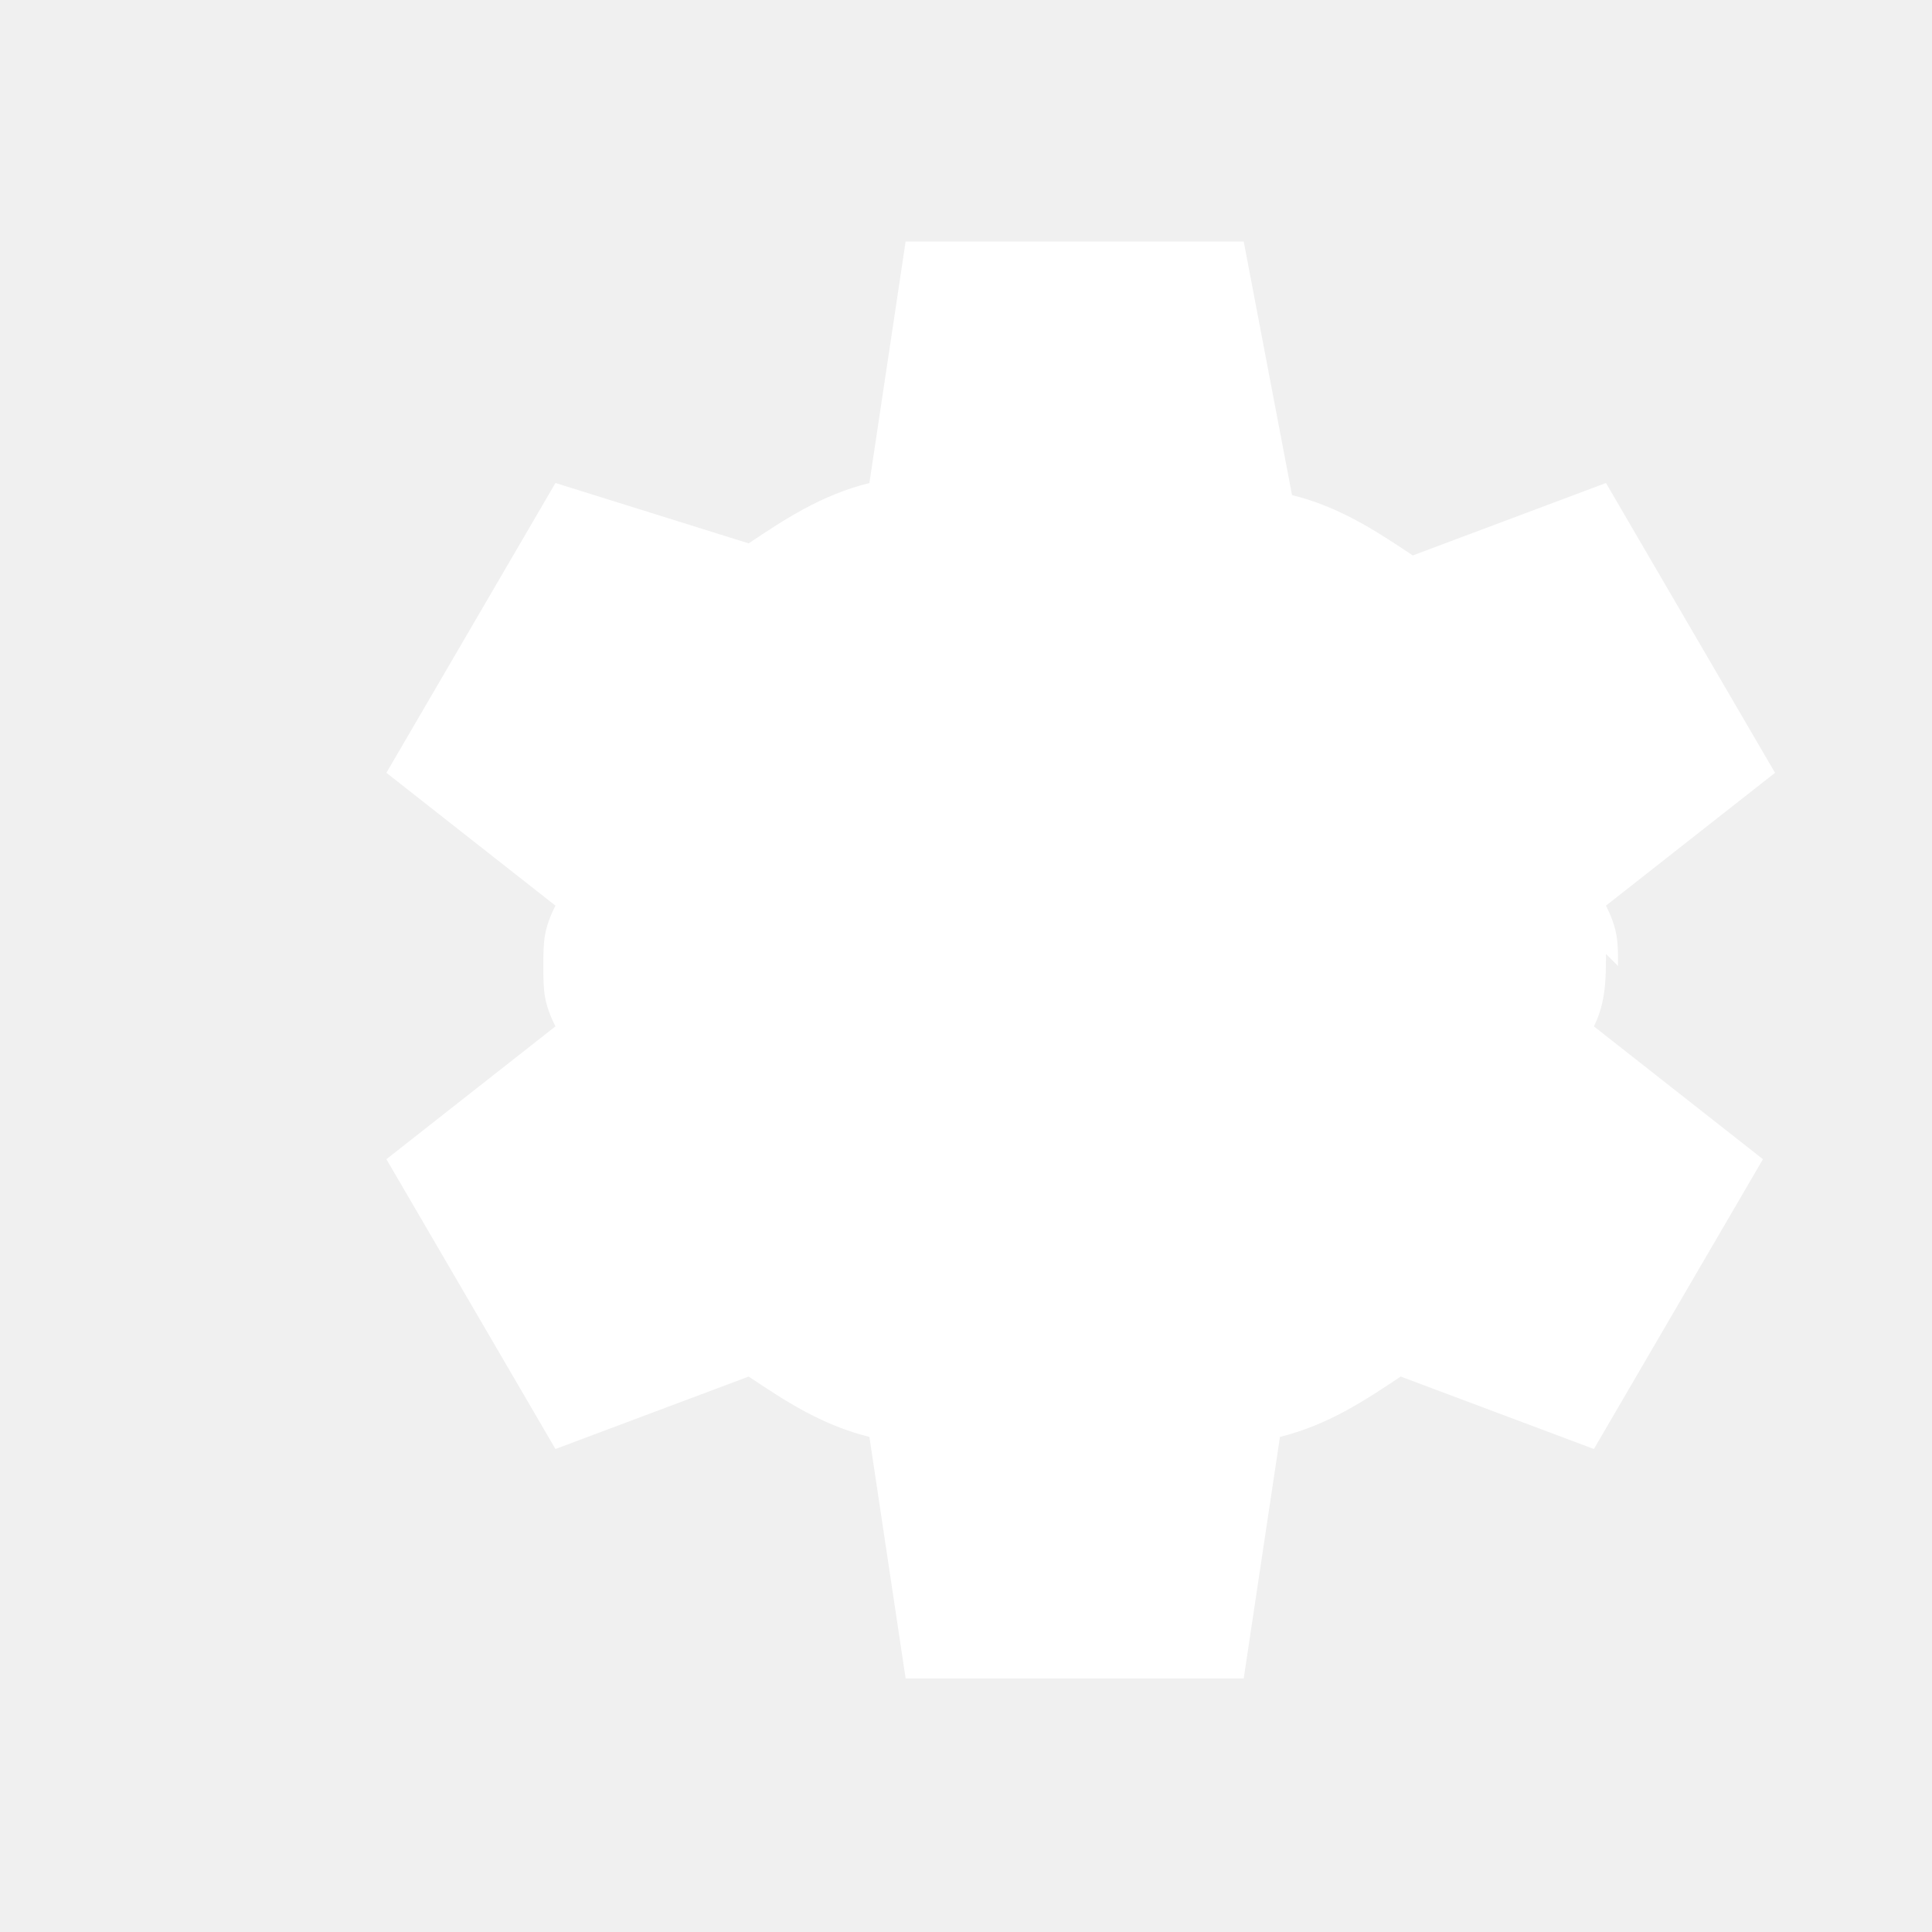
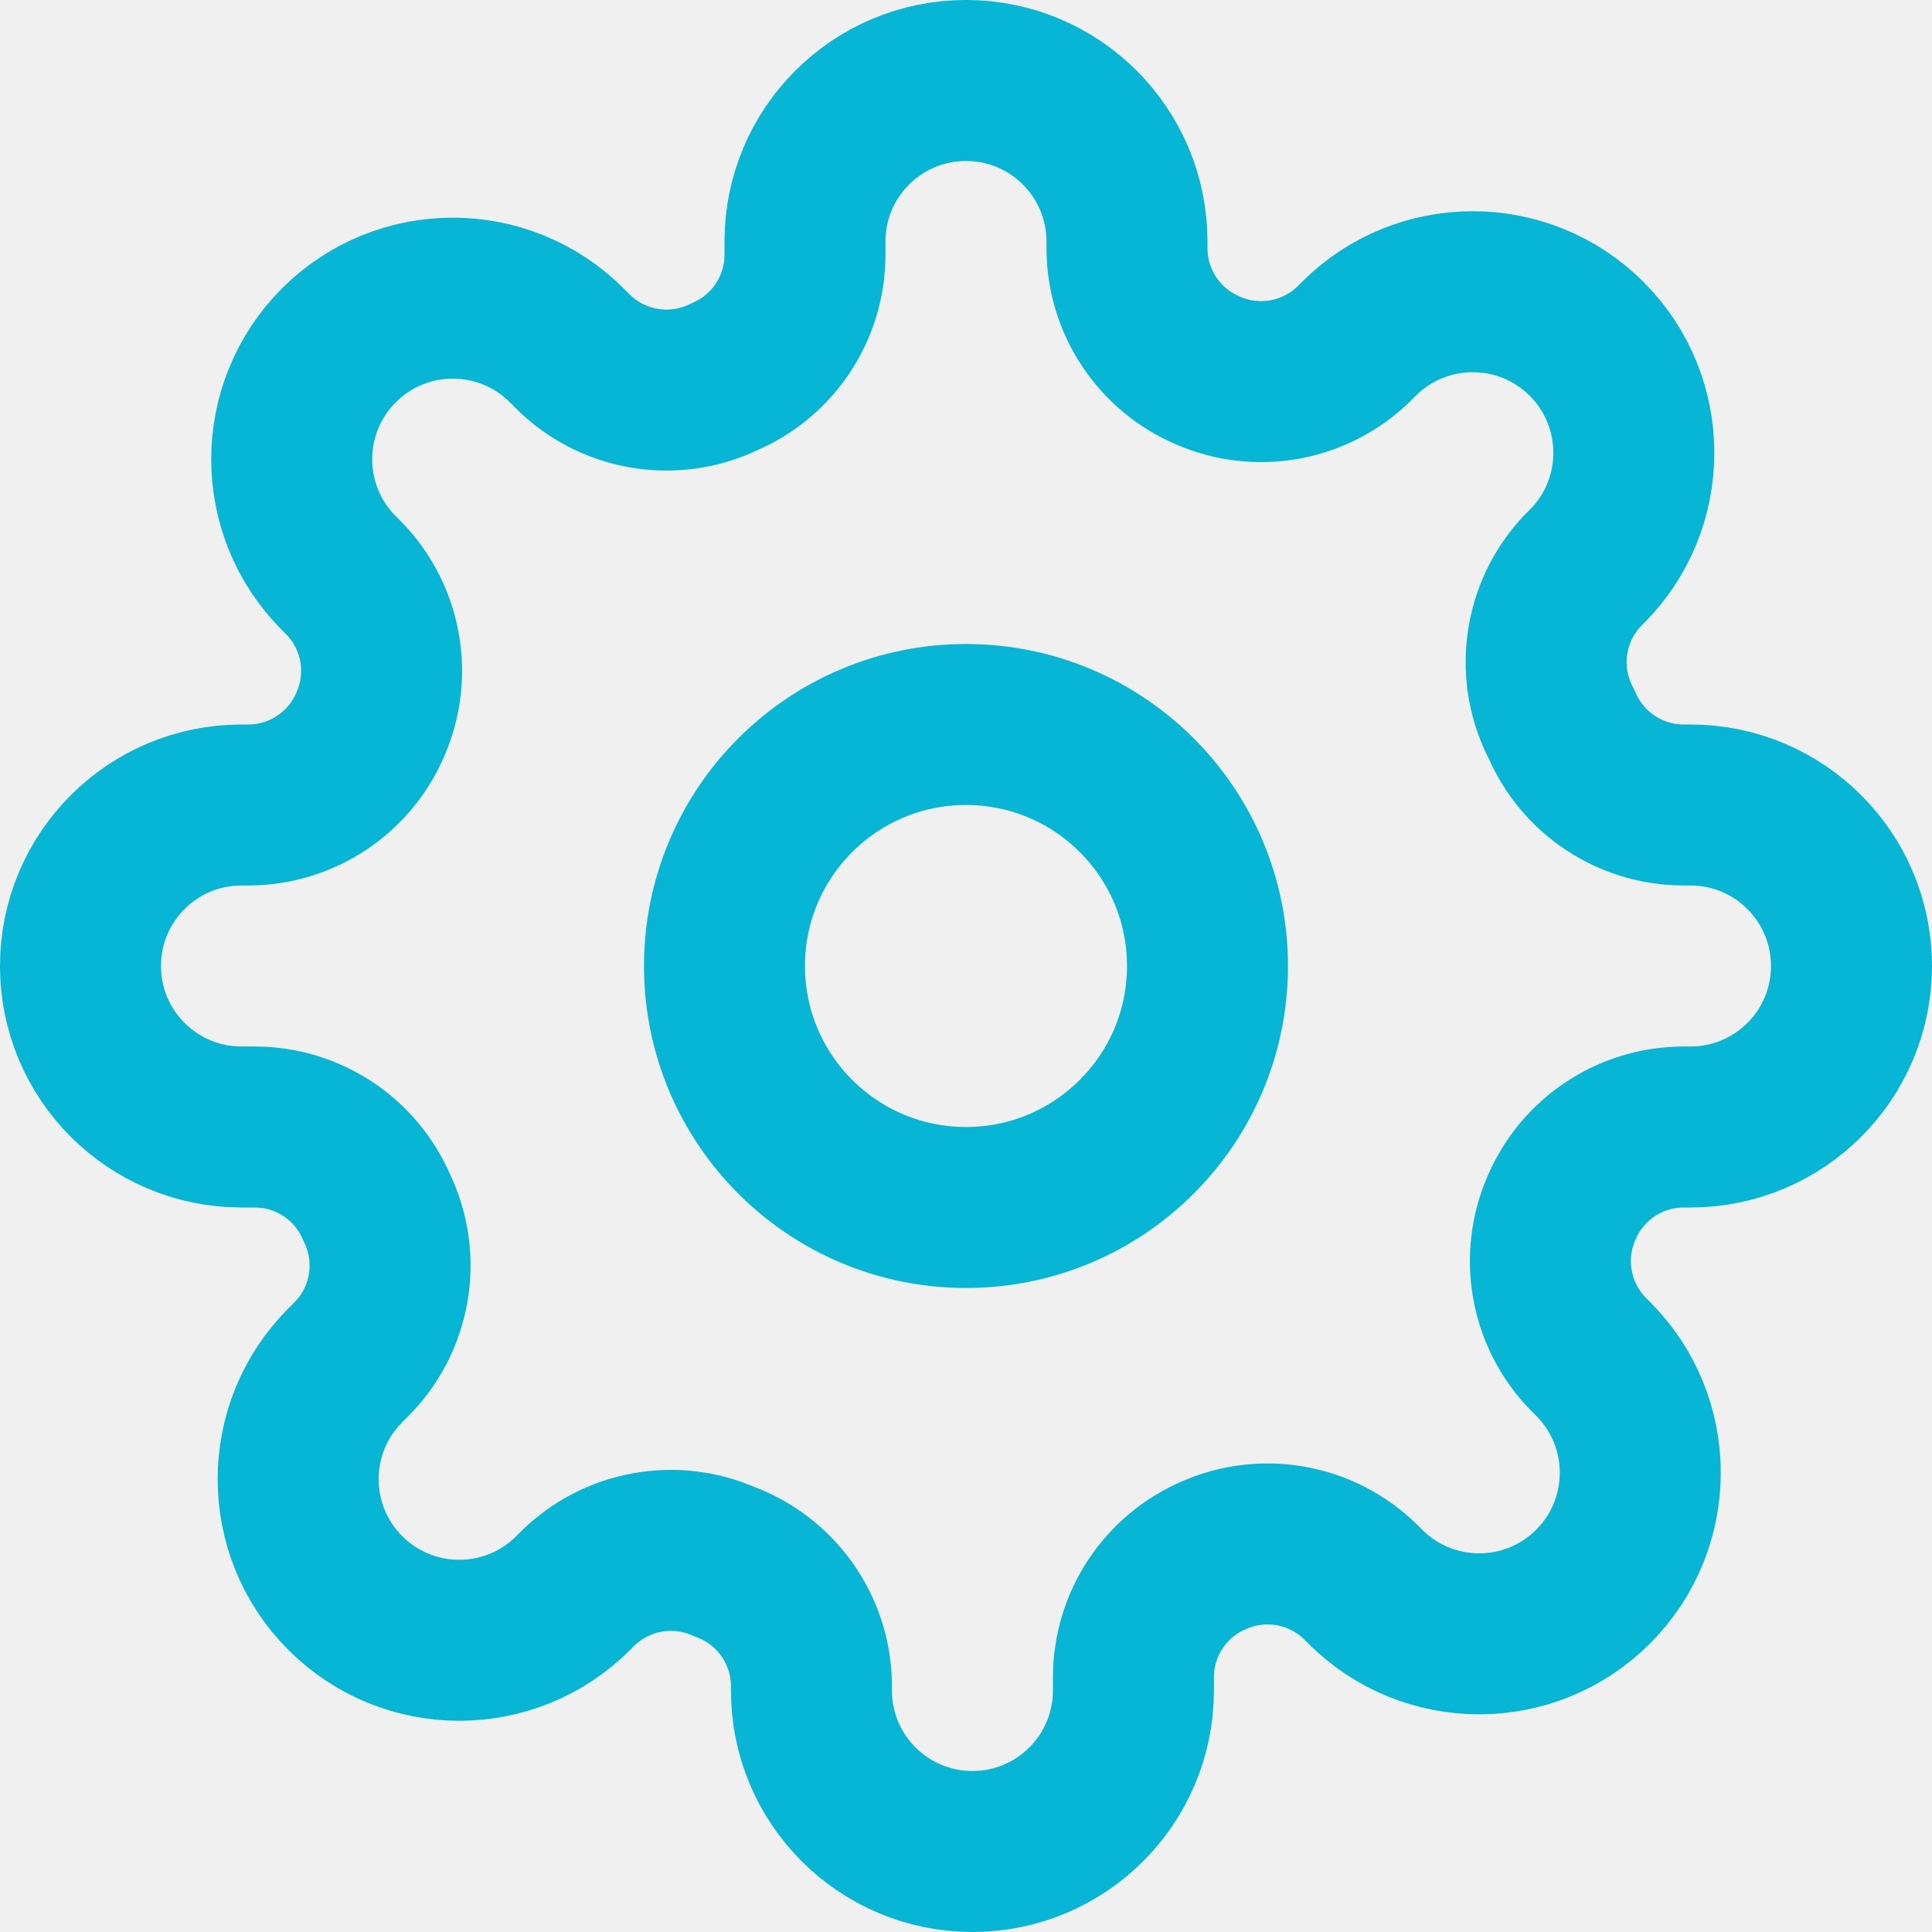
- <svg xmlns="http://www.w3.org/2000/svg" width="24" height="24" viewBox="0 0 16 16" fill="#ffffff">
-   <path d="M8 10a2 2 0 1 0 0-4 2 2 0 0 0 0 4z" />
-   <path d="M13.4 8c0-.2 0-.3-.1-.5l1.4-1.1-1.4-2.4-1.6.6c-.3-.2-.6-.4-1-.5L10.3 2H7.5l-.3 2c-.4.1-.7.3-1 .5L4.6 4 3.2 6.4l1.4 1.1c-.1.2-.1.3-.1.5s0 .3.1.5L3.2 9.6l1.4 2.4 1.6-.6c.3.2.6.4 1 .5l.3 2h2.8l.3-2c.4-.1.7-.3 1-.5l1.6.6 1.4-2.4-1.4-1.1c.1-.2.1-.4.1-.6z" />
+ <svg xmlns="http://www.w3.org/2000/svg" width="24" height="24" viewBox="0 0 24 24" fill="none" stroke="#06b6d4" stroke-width="2" stroke-linecap="round" stroke-linejoin="round">
+   <circle cx="12" cy="12" r="3" />
+   <path d="M19.4 15a1.65 1.65 0 0 0 .33 1.82l.06.06a2 2 0 1 1-2.83 2.83l-.06-.06a1.65 1.65 0 0 0-1.82-.33 1.65 1.65 0 0 0-1 1.51V21a2 2 0 0 1-4 0v-.09A1.65 1.65 0 0 0 9 19.4a1.65 1.65 0 0 0-1.82.33l-.06.06a2 2 0 1 1-2.83-2.83l.06-.06A1.65 1.65 0 0 0 4.68 15a1.65 1.65 0 0 0-1.51-1H3a2 2 0 0 1 0-4h.09A1.65 1.65 0 0 0 4.6 9a1.65 1.65 0 0 0-.33-1.82l-.06-.06a2 2 0 1 1 2.83-2.83l.06.06A1.65 1.65 0 0 0 9 4.68a1.65 1.65 0 0 0 1-1.51V3a2 2 0 0 1 4 0v.09a1.65 1.65 0 0 0 1 1.51 1.65 1.65 0 0 0 1.82-.33l.06-.06a2 2 0 1 1 2.83 2.83l-.06.06A1.65 1.65 0 0 0 19.4 9a1.65 1.65 0 0 0 1.51 1H21a2 2 0 0 1 0 4h-.09a1.65 1.65 0 0 0-1.51 1z" />
</svg>
